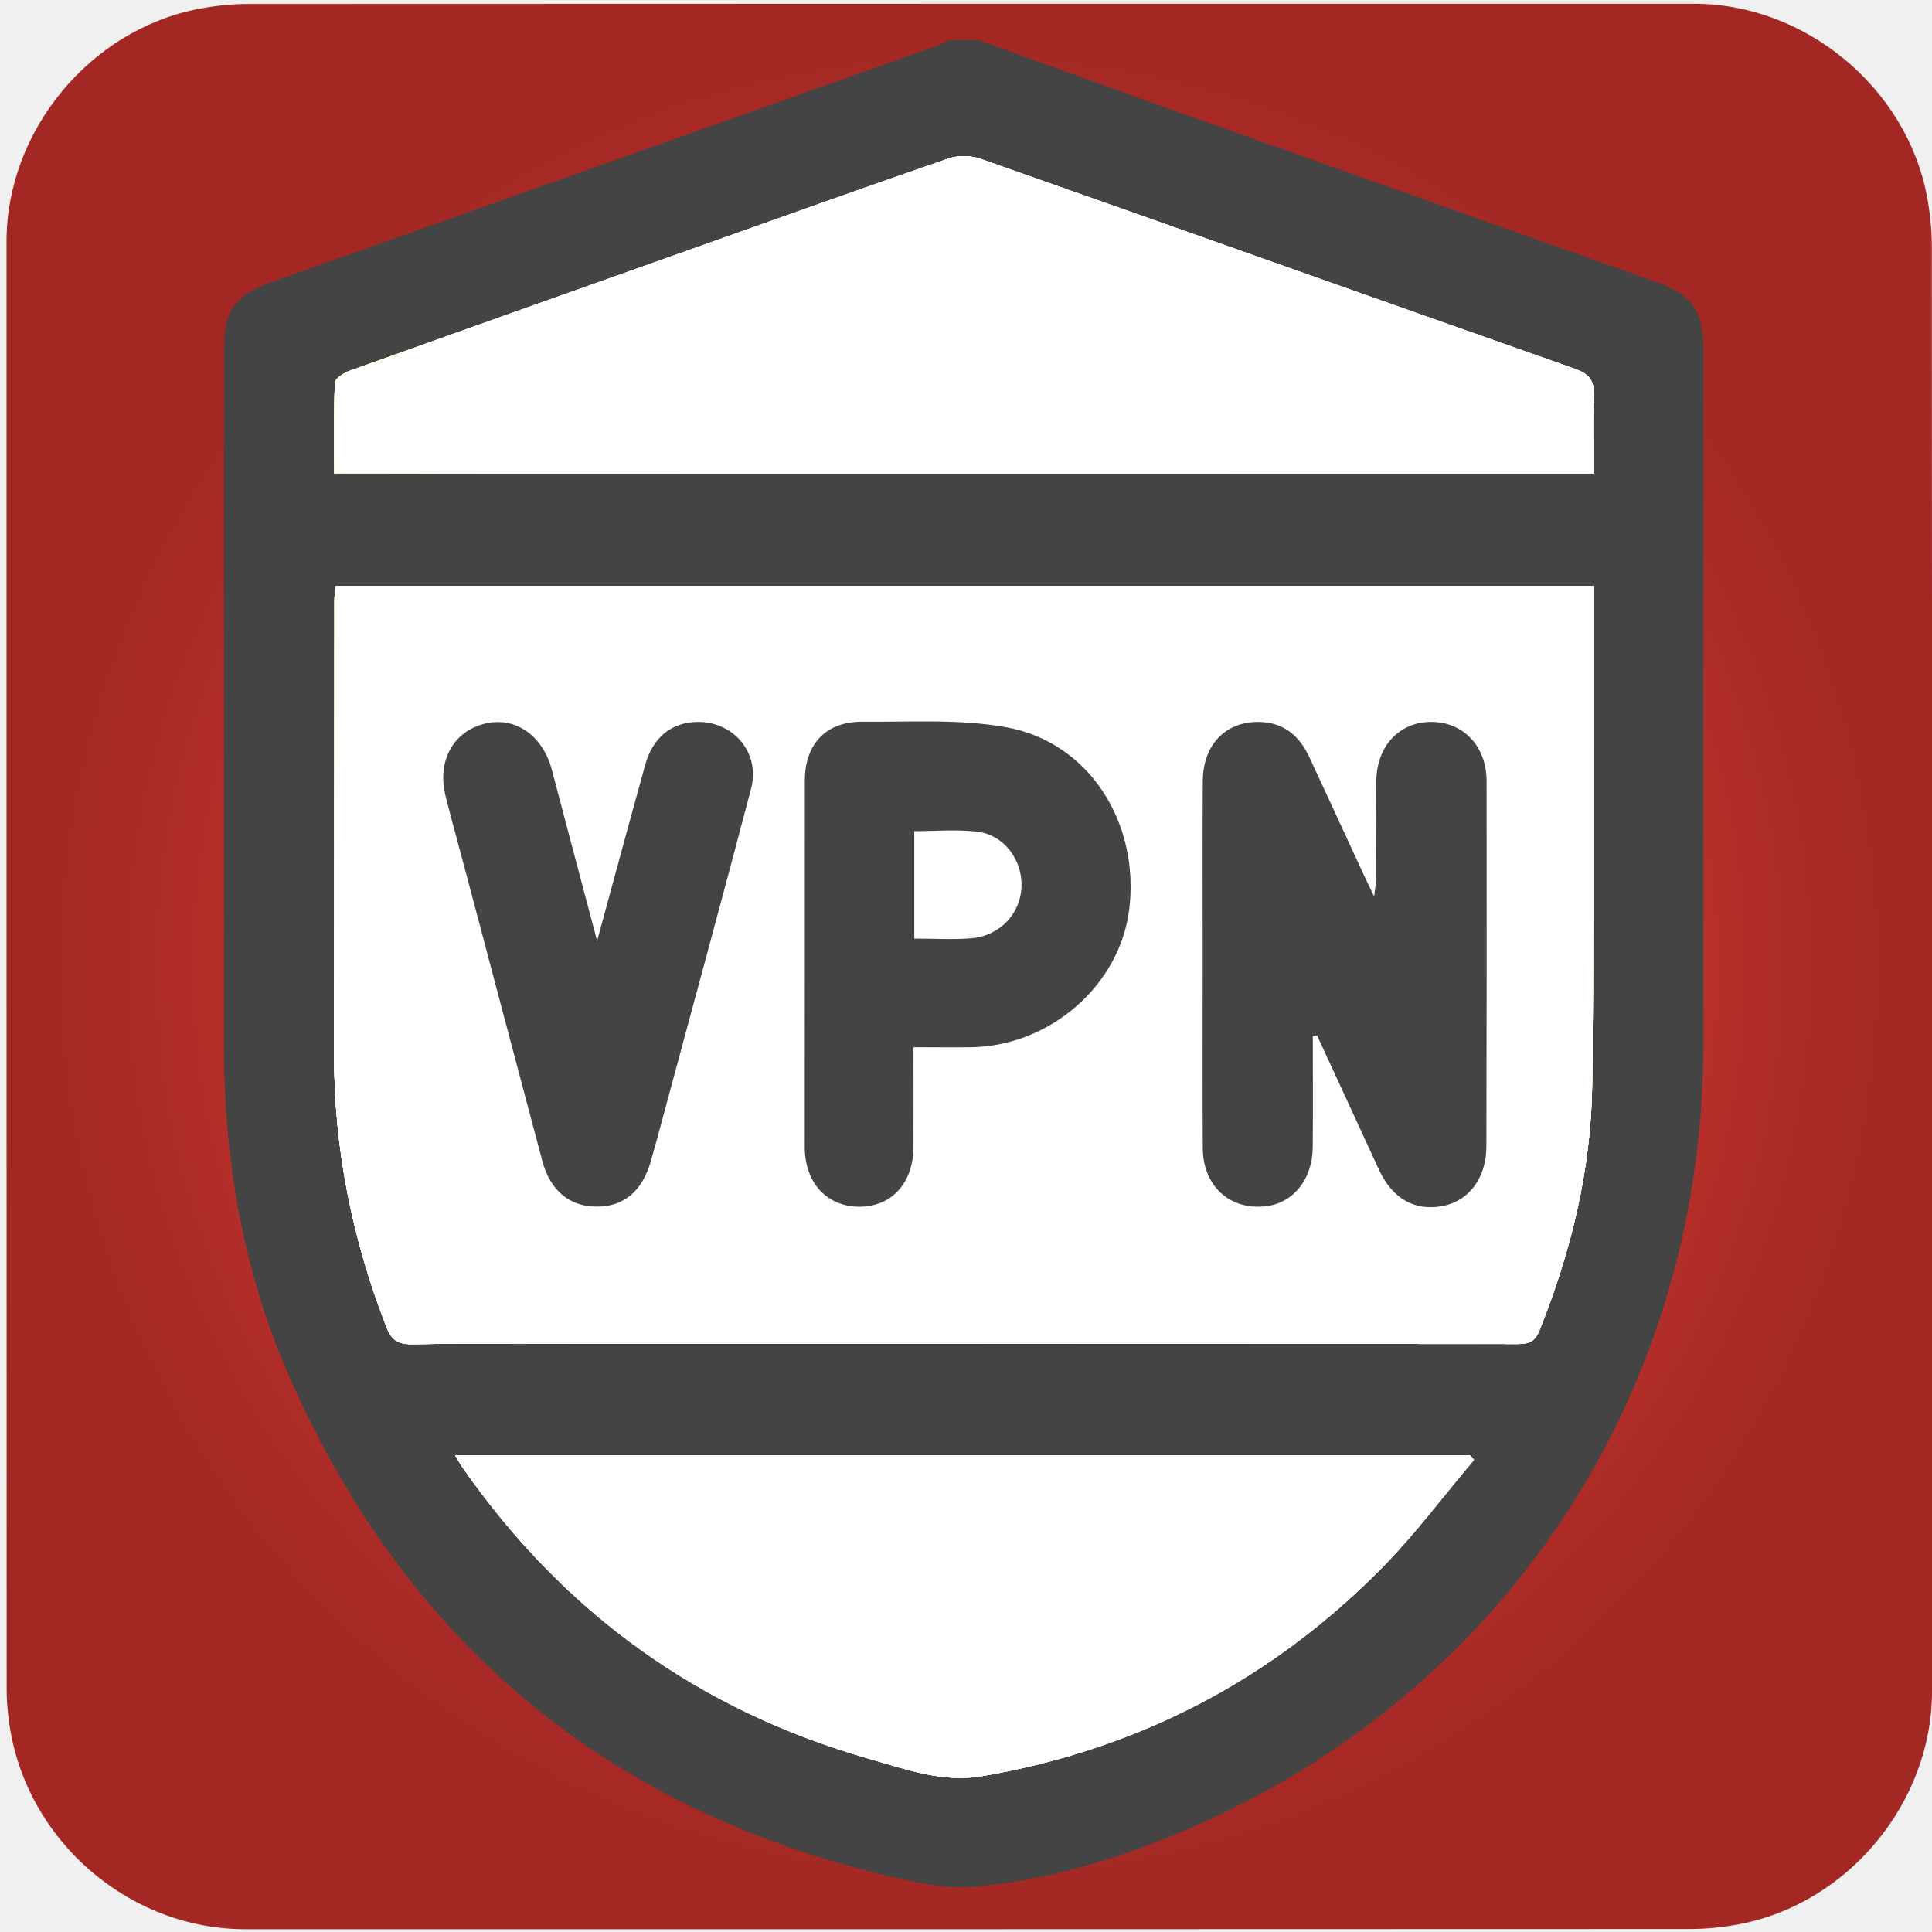
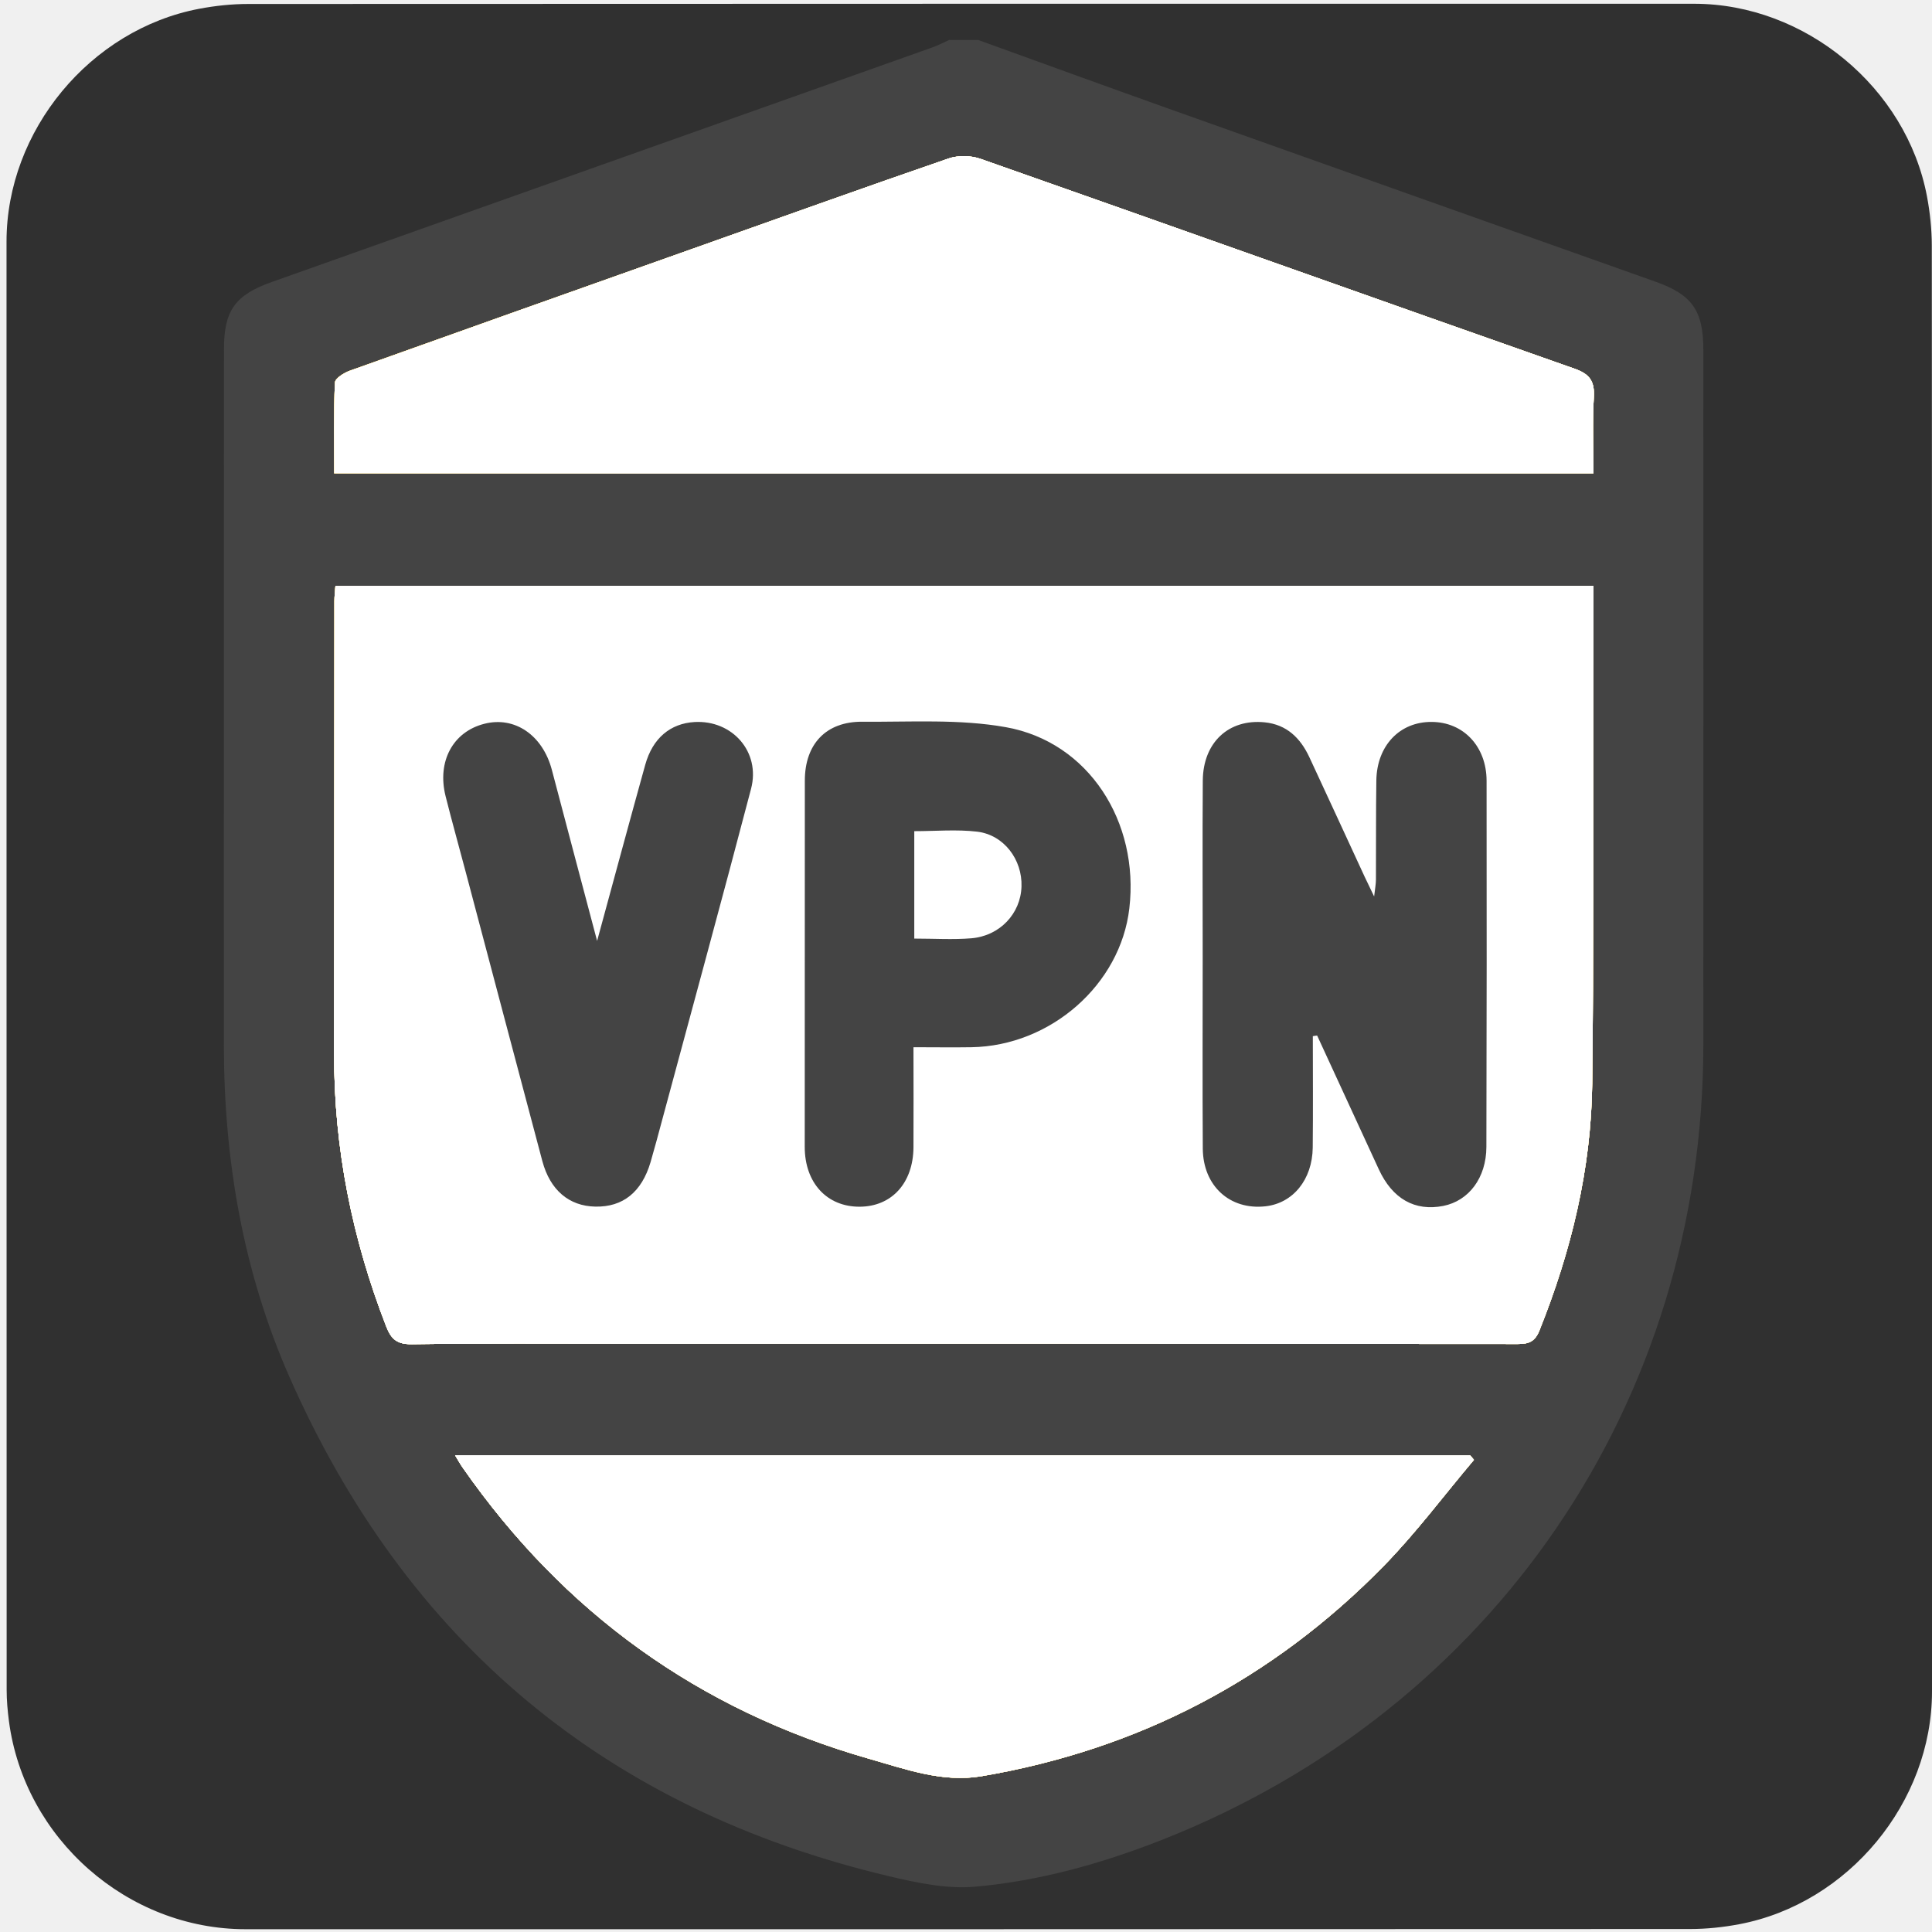
<svg xmlns="http://www.w3.org/2000/svg" id="vpn" viewBox="0 0 769 769" width="500" height="500" shape-rendering="geometricPrecision" text-rendering="geometricPrecision">
  <style>
    @keyframes shine_gradient5_f_o{0%,53.333%{fill-opacity:1}60%,to{fill-opacity:0}}@keyframes shine_gradient4_f_o{0%,50%{fill-opacity:1}56.667%,to{fill-opacity:0}}@keyframes shine_gradient3_f_o{0%,46.667%{fill-opacity:1}53.333%,to{fill-opacity:0}}@keyframes shine_gradient2_f_o{0%,43.333%{fill-opacity:1}50%,to{fill-opacity:0}}@keyframes shine_gradient1_f_o{0%,40%{fill-opacity:1}46.667%,to{fill-opacity:0}}#vpn{pointer-events:all} #vpn:hover *{animation-play-state:running!important}#shine_gradient5{animation:shine_gradient5_f_o 4000ms linear infinite normal forwards}#shine_gradient4{animation:shine_gradient4_f_o 4000ms linear infinite normal forwards}#shine_gradient3{animation:shine_gradient3_f_o 4000ms linear infinite normal forwards}#shine_gradient2{animation:shine_gradient2_f_o 4000ms linear infinite normal forwards}#shine_gradient1{animation:shine_gradient1_f_o 4000ms linear infinite normal forwards}
  </style>
  <defs>
    <linearGradient id="shine_gradient5-fill" x1=".421" y1=".408" x2=".881" y2=".796" spreadMethod="pad" gradientUnits="objectBoundingBox">
      <stop id="shine_gradient5-fill-0" offset="0%" stop-color="#ffbf00" />
      <stop id="shine_gradient5-fill-1" offset="80%" stop-color="#fff" />
    </linearGradient>
    <linearGradient id="shine_gradient4-fill" x1=".04" y1=".133" x2=".527" y2=".53" spreadMethod="reflect" gradientUnits="objectBoundingBox">
      <stop id="shine_gradient4-fill-0" offset="0%" stop-color="#ffbf00" />
      <stop id="shine_gradient4-fill-1" offset="80%" stop-color="#fff" />
    </linearGradient>
    <linearGradient id="shine_gradient3-fill" x1=".741" y1=".68" x2="1.231" y2="1.067" spreadMethod="reflect" gradientUnits="objectBoundingBox">
      <stop id="shine_gradient3-fill-0" offset="0%" stop-color="#ffbf00" />
      <stop id="shine_gradient3-fill-1" offset="80%" stop-color="#fff" />
    </linearGradient>
    <linearGradient id="shine_gradient2-fill" x1="-.265" y1="-.096" x2=".332" y2=".369" spreadMethod="pad" gradientUnits="objectBoundingBox">
      <stop id="shine_gradient2-fill-0" offset="0%" stop-color="#ffbf00" />
      <stop id="shine_gradient2-fill-1" offset="80%" stop-color="#fff" />
    </linearGradient>
  </defs>
  <style type="text/css">
- 	.st0{fill:url(#SVGID_1_);}
+ 	.st0{fill:#303030;}
	.st1{fill:#FFFFFF;stroke:#01507B;stroke-width:20;stroke-miterlimit:16;}
	.st2{fill:#DDDDDD;}
	.st3{fill:#01507B;}
</style>
  <radialGradient id="SVGID_1_" cx="385.802" cy="384.693" r="383.198" gradientUnits="userSpaceOnUse">
    <stop offset="0" style="stop-color:#FFC43D" />
    <stop offset="0.039" style="stop-color:#FCBA3C" />
    <stop offset="0.324" style="stop-color:#E77538" />
    <stop offset="0.529" style="stop-color:#D94A35" />
    <stop offset="0.633" style="stop-color:#D43934" />
    <stop offset="0.658" style="stop-color:#CE3732" />
    <stop offset="0.773" style="stop-color:#B62F2A" />
    <stop offset="0.88" style="stop-color:#A82A26" />
    <stop offset="0.971" style="stop-color:#A32824" />
  </radialGradient>
  <path class="st0" d="M769,384.78c0,96.16,0,192.32,0,288.49c0,44.08-33.24,84.37-76.66,92.62c-6.42,1.22-13.05,1.92-19.58,1.92  c-191.68,0.1-383.36,0.08-575.04,0.08c-46.99,0-88-36.04-94.16-82.8c-0.54-4.13-0.91-8.31-0.91-12.47  C2.6,480.45,2.6,288.29,2.6,96.13c0-44.09,33.26-84.39,76.66-92.63c6.42-1.22,13.05-1.92,19.58-1.92  C290.68,1.48,482.52,1.5,674.37,1.5c44.09,0,84.44,33.3,92.63,76.66c1.21,6.42,1.91,13.05,1.92,19.58  C769.03,193.42,769,289.1,769,384.78z" />
  <g id="shield_top" transform="matrix(4 0 0 4 -796.69 -2313.45)">
    <g id="shield_group" stroke="none" stroke-width="1">
      <path id="shield_border" d="M296.51 582.34c6.33 2.29 12.65 4.59 18.99 6.85 16.13 5.75 32.27 11.47 48.4 17.2 3.67 1.3 4.77 2.88 4.77 6.82 0 23.04.01 46.09 0 69.13-.03 35.52-20.85 66.1-53.89 79.11-5.97 2.35-12.15 4.08-18.53 4.65-2.84.26-5.84-.38-8.67-1.05-28.08-6.68-47.98-23.29-59.61-49.68-4.61-10.47-6.51-21.57-6.52-32.99-.01-23.1.01-46.21.01-69.31 0-3.8 1.12-5.36 4.74-6.64 21.94-7.79 43.88-15.58 65.81-23.37.55-.2 1.07-.48 1.61-.72h2.89z" fill="#444444" />
      <path id="shine_gradient6" d="M244.46 723.18c.32.52.51.87.74 1.2 10.05 14.43 23.5 24.14 40.41 28.98 3.65 1.04 7.35 2.41 11.23 1.75 15.57-2.65 28.95-9.62 40-20.9 3.23-3.3 6.01-7.04 9-10.58-.13-.15-.25-.3-.38-.45h-101zm-12.03-97.72h125.3c0-2.6-.1-5.11.04-7.59.09-1.57-.41-2.29-1.93-2.82-19.71-6.93-39.39-13.95-59.1-20.88-.96-.34-2.24-.36-3.19-.03-8.57 2.95-17.11 6.02-25.66 9.05-11.3 4.01-22.61 8.02-33.9 12.06-.59.21-1.47.76-1.49 1.19-.13 2.97-.07 5.95-.07 9.02zm125.3 11.2H232.55c-.04.57-.1 1.04-.1 1.5-.01 15.02-.01 30.04-.03 45.06-.02 9.38 1.79 18.39 5.18 27.12.5 1.3 1.1 1.8 2.57 1.78 7-.1 14-.05 21.01-.05 29.68 0 59.37 0 89.05.03 1.09 0 1.69-.25 2.13-1.35 3.16-7.89 5.15-16.05 5.25-24.56.15-12.63.09-25.25.11-37.88.01-3.83.01-7.66.01-11.65z" fill="#fff" />
      <path id="shine_gradient5" d="M244.46 723.18c.32.52.51.87.74 1.2 10.05 14.43 23.5 24.14 40.41 28.98 3.65 1.04 7.35 2.41 11.23 1.75 15.57-2.65 28.95-9.62 40-20.9 3.23-3.3 6.01-7.04 9-10.58-.13-.15-.25-.3-.38-.45h-101zm-12.03-97.72h125.3c0-2.6-.1-5.11.04-7.59.09-1.57-.41-2.29-1.93-2.82-19.71-6.93-39.39-13.95-59.1-20.88-.96-.34-2.24-.36-3.19-.03-8.57 2.95-17.11 6.02-25.66 9.05-11.3 4.01-22.61 8.02-33.9 12.06-.59.21-1.47.76-1.49 1.19-.13 2.97-.07 5.95-.07 9.02zm125.3 11.2H232.55c-.04.57-.1 1.04-.1 1.5-.01 15.02-.01 30.04-.03 45.06-.02 9.38 1.79 18.39 5.18 27.12.5 1.3 1.1 1.8 2.57 1.78 7-.1 14-.05 21.01-.05 29.68 0 59.37 0 89.05.03 1.09 0 1.69-.25 2.13-1.35 3.16-7.89 5.15-16.05 5.25-24.56.15-12.63.09-25.25.11-37.88.01-3.83.01-7.66.01-11.65z" fill="url(#shine_gradient5-fill)" />
      <path id="shine_gradient4" d="M244.46 723.18c.32.52.51.87.74 1.2 10.05 14.43 23.5 24.14 40.41 28.98 3.65 1.04 7.35 2.41 11.23 1.75 15.57-2.65 28.95-9.62 40-20.9 3.23-3.3 6.01-7.04 9-10.58-.13-.15-.25-.3-.38-.45h-101zm-12.03-97.72h125.3c0-2.6-.1-5.11.04-7.59.09-1.57-.41-2.29-1.93-2.82-19.71-6.93-39.39-13.95-59.1-20.88-.96-.34-2.24-.36-3.19-.03-8.57 2.95-17.11 6.02-25.66 9.05-11.3 4.01-22.61 8.02-33.9 12.06-.59.21-1.47.76-1.49 1.19-.13 2.97-.07 5.95-.07 9.02zm125.3 11.2H232.55c-.04.57-.1 1.04-.1 1.5-.01 15.02-.01 30.04-.03 45.06-.02 9.38 1.79 18.39 5.18 27.12.5 1.3 1.1 1.8 2.57 1.78 7-.1 14-.05 21.01-.05 29.68 0 59.37 0 89.05.03 1.09 0 1.69-.25 2.13-1.35 3.16-7.89 5.15-16.05 5.25-24.56.15-12.63.09-25.25.11-37.88.01-3.83.01-7.66.01-11.65z" fill="url(#shine_gradient4-fill)" />
      <path id="shine_gradient3" d="M244.46 723.18c.32.52.51.87.74 1.2 10.05 14.43 23.5 24.14 40.41 28.98 3.65 1.04 7.35 2.41 11.23 1.75 15.57-2.65 28.95-9.62 40-20.9 3.23-3.3 6.01-7.04 9-10.58-.13-.15-.25-.3-.38-.45h-101zm-12.03-97.72h125.3c0-2.6-.1-5.11.04-7.59.09-1.57-.41-2.29-1.93-2.82-19.71-6.93-39.39-13.95-59.1-20.88-.96-.34-2.24-.36-3.19-.03-8.57 2.95-17.11 6.02-25.66 9.05-11.3 4.01-22.61 8.02-33.9 12.06-.59.21-1.47.76-1.49 1.19-.13 2.97-.07 5.95-.07 9.02zm125.3 11.2H232.55c-.04.57-.1 1.04-.1 1.5-.01 15.02-.01 30.04-.03 45.06-.02 9.38 1.79 18.39 5.18 27.12.5 1.3 1.1 1.8 2.57 1.78 7-.1 14-.05 21.01-.05 29.68 0 59.37 0 89.05.03 1.09 0 1.69-.25 2.13-1.35 3.16-7.89 5.15-16.05 5.25-24.56.15-12.63.09-25.25.11-37.88.01-3.83.01-7.66.01-11.65z" fill="url(#shine_gradient3-fill)" />
      <path id="shine_gradient2" d="M244.46 723.18c.32.52.51.87.74 1.2 10.05 14.43 23.5 24.14 40.41 28.98 3.65 1.04 7.35 2.41 11.23 1.75 15.57-2.65 28.95-9.62 40-20.9 3.23-3.3 6.01-7.04 9-10.58-.13-.15-.25-.3-.38-.45h-101zm-12.03-97.72h125.3c0-2.6-.1-5.11.04-7.59.09-1.57-.41-2.29-1.93-2.82-19.71-6.93-39.39-13.95-59.1-20.88-.96-.34-2.24-.36-3.19-.03-8.57 2.95-17.11 6.02-25.66 9.05-11.3 4.01-22.61 8.02-33.9 12.06-.59.21-1.47.76-1.49 1.19-.13 2.97-.07 5.95-.07 9.02zm125.3 11.2H232.55c-.04.57-.1 1.04-.1 1.5-.01 15.02-.01 30.04-.03 45.06-.02 9.38 1.79 18.39 5.18 27.12.5 1.3 1.1 1.8 2.57 1.78 7-.1 14-.05 21.01-.05 29.68 0 59.37 0 89.05.03 1.09 0 1.69-.25 2.13-1.35 3.16-7.89 5.15-16.05 5.25-24.56.15-12.63.09-25.25.11-37.88.01-3.83.01-7.66.01-11.65z" fill="url(#shine_gradient2-fill)" />
      <path id="shine_gradient1" d="M244.46 723.18c.32.52.51.87.74 1.2 10.05 14.43 23.5 24.14 40.41 28.98 3.65 1.04 7.35 2.41 11.23 1.75 15.57-2.65 28.95-9.62 40-20.9 3.23-3.3 6.01-7.04 9-10.58-.13-.15-.25-.3-.38-.45h-101zm-12.03-97.72h125.3c0-2.6-.1-5.11.04-7.59.09-1.57-.41-2.29-1.93-2.82-19.71-6.93-39.39-13.95-59.1-20.88-.96-.34-2.24-.36-3.19-.03-8.57 2.95-17.11 6.02-25.66 9.05-11.3 4.01-22.61 8.02-33.9 12.06-.59.21-1.47.76-1.49 1.19-.13 2.97-.07 5.95-.07 9.02zm125.3 11.2H232.55c-.04.57-.1 1.04-.1 1.5-.01 15.02-.01 30.04-.03 45.06-.02 9.38 1.79 18.39 5.18 27.12.5 1.3 1.1 1.8 2.57 1.78 7-.1 14-.05 21.01-.05 29.68 0 59.37 0 89.05.03 1.09 0 1.69-.25 2.13-1.35 3.16-7.89 5.15-16.05 5.25-24.56.15-12.63.09-25.25.11-37.88.01-3.83.01-7.66.01-11.65z" fill="#fff" />
      <path id="letter_n" d="M329.81 681.47c0 3.7.03 7.39-.01 11.09-.04 3.19-1.97 5.54-4.71 5.84-3.53.39-6.2-2.02-6.23-5.74-.04-6.34-.01-12.69-.01-19.03 0-5.86-.03-11.73.01-17.59.03-3.8 2.58-6.16 6.16-5.8 2.19.22 3.55 1.56 4.44 3.46 1.84 3.95 3.66 7.91 5.49 11.87.25.53.51 1.06.96 2 .1-.84.18-1.27.18-1.69.02-3.29-.01-6.58.04-9.87.06-3.46 2.33-5.83 5.5-5.81 3.15.01 5.46 2.42 5.47 5.85.02 12.15.01 24.29-.02 36.44-.01 3.07-1.74 5.36-4.28 5.87-2.84.56-5.07-.7-6.43-3.65-2.04-4.43-4.09-8.87-6.13-13.3-.14.01-.28.03-.43.06z" fill="#444444" />
      <path id="letter_v" d="M258.59 671.99c1.68-6.16 3.21-11.85 4.79-17.53.74-2.65 2.5-4.11 4.91-4.25 3.76-.21 6.58 2.98 5.62 6.64-2.89 11.02-5.9 22.01-8.86 33.01-.37 1.38-.74 2.77-1.14 4.14-.88 2.99-2.76 4.49-5.5 4.43-2.61-.05-4.5-1.64-5.27-4.53-2.55-9.57-5.07-19.14-7.61-28.71-.67-2.54-1.38-5.06-2.02-7.61-.86-3.45.73-6.39 3.84-7.19 3.04-.79 5.83 1.13 6.74 4.59 1.45 5.52 2.92 11.04 4.5 17.01z" fill="#444" />
      <path id="letter_p" d="M299.3 650.73c-4.65-.84-9.52-.51-14.3-.55-3.63-.03-5.74 2.22-5.74 5.87-.01 12.14-.01 24.29-.01 36.43 0 3.59 2.21 5.98 5.48 5.96 3.18-.02 5.31-2.36 5.34-5.9.02-3.22 0-6.45 0-9.97 2.09 0 3.93.03 5.77 0 7.89-.13 14.83-6.24 15.71-13.81 1.01-8.62-4.05-16.55-12.25-18.03zm-3.47 21c-1.83.15-3.68.03-5.68.03v-10.69c2.14 0 4.22-.19 6.26.05 2.66.32 4.5 2.78 4.41 5.46-.08 2.68-2.14 4.91-4.99 5.15z" fill="#444" />
    </g>
  </g>
</svg>
